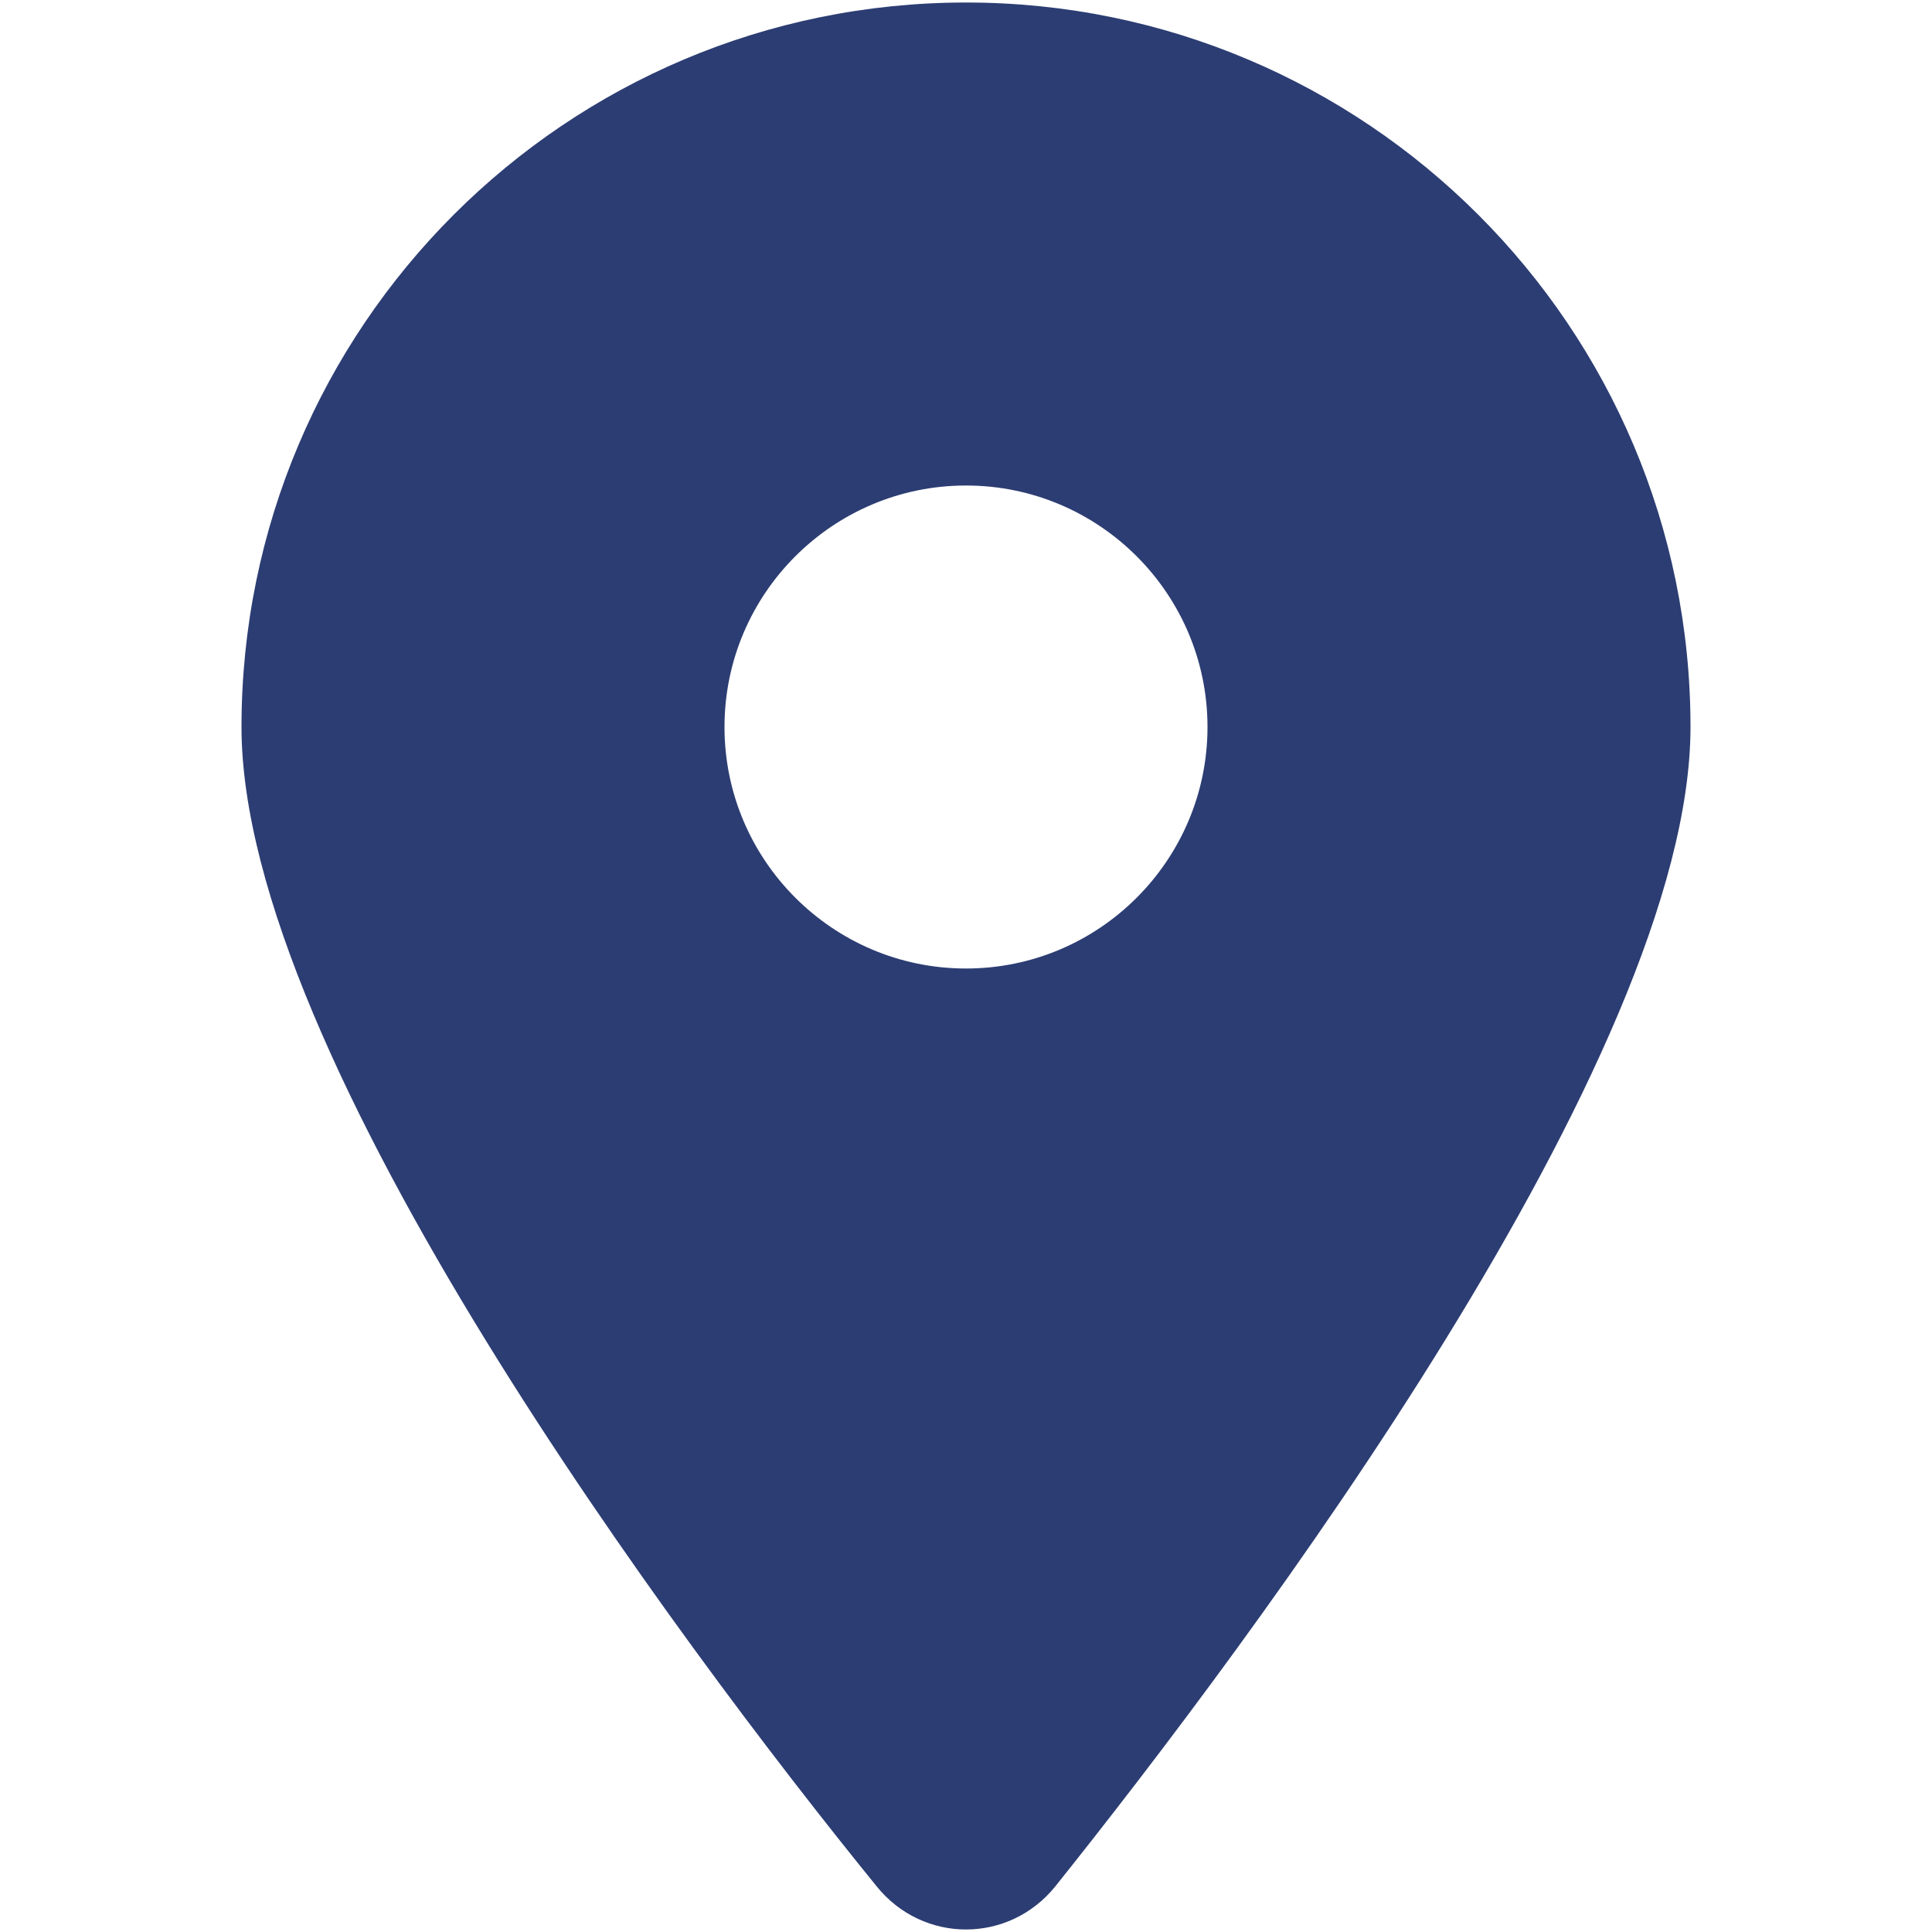
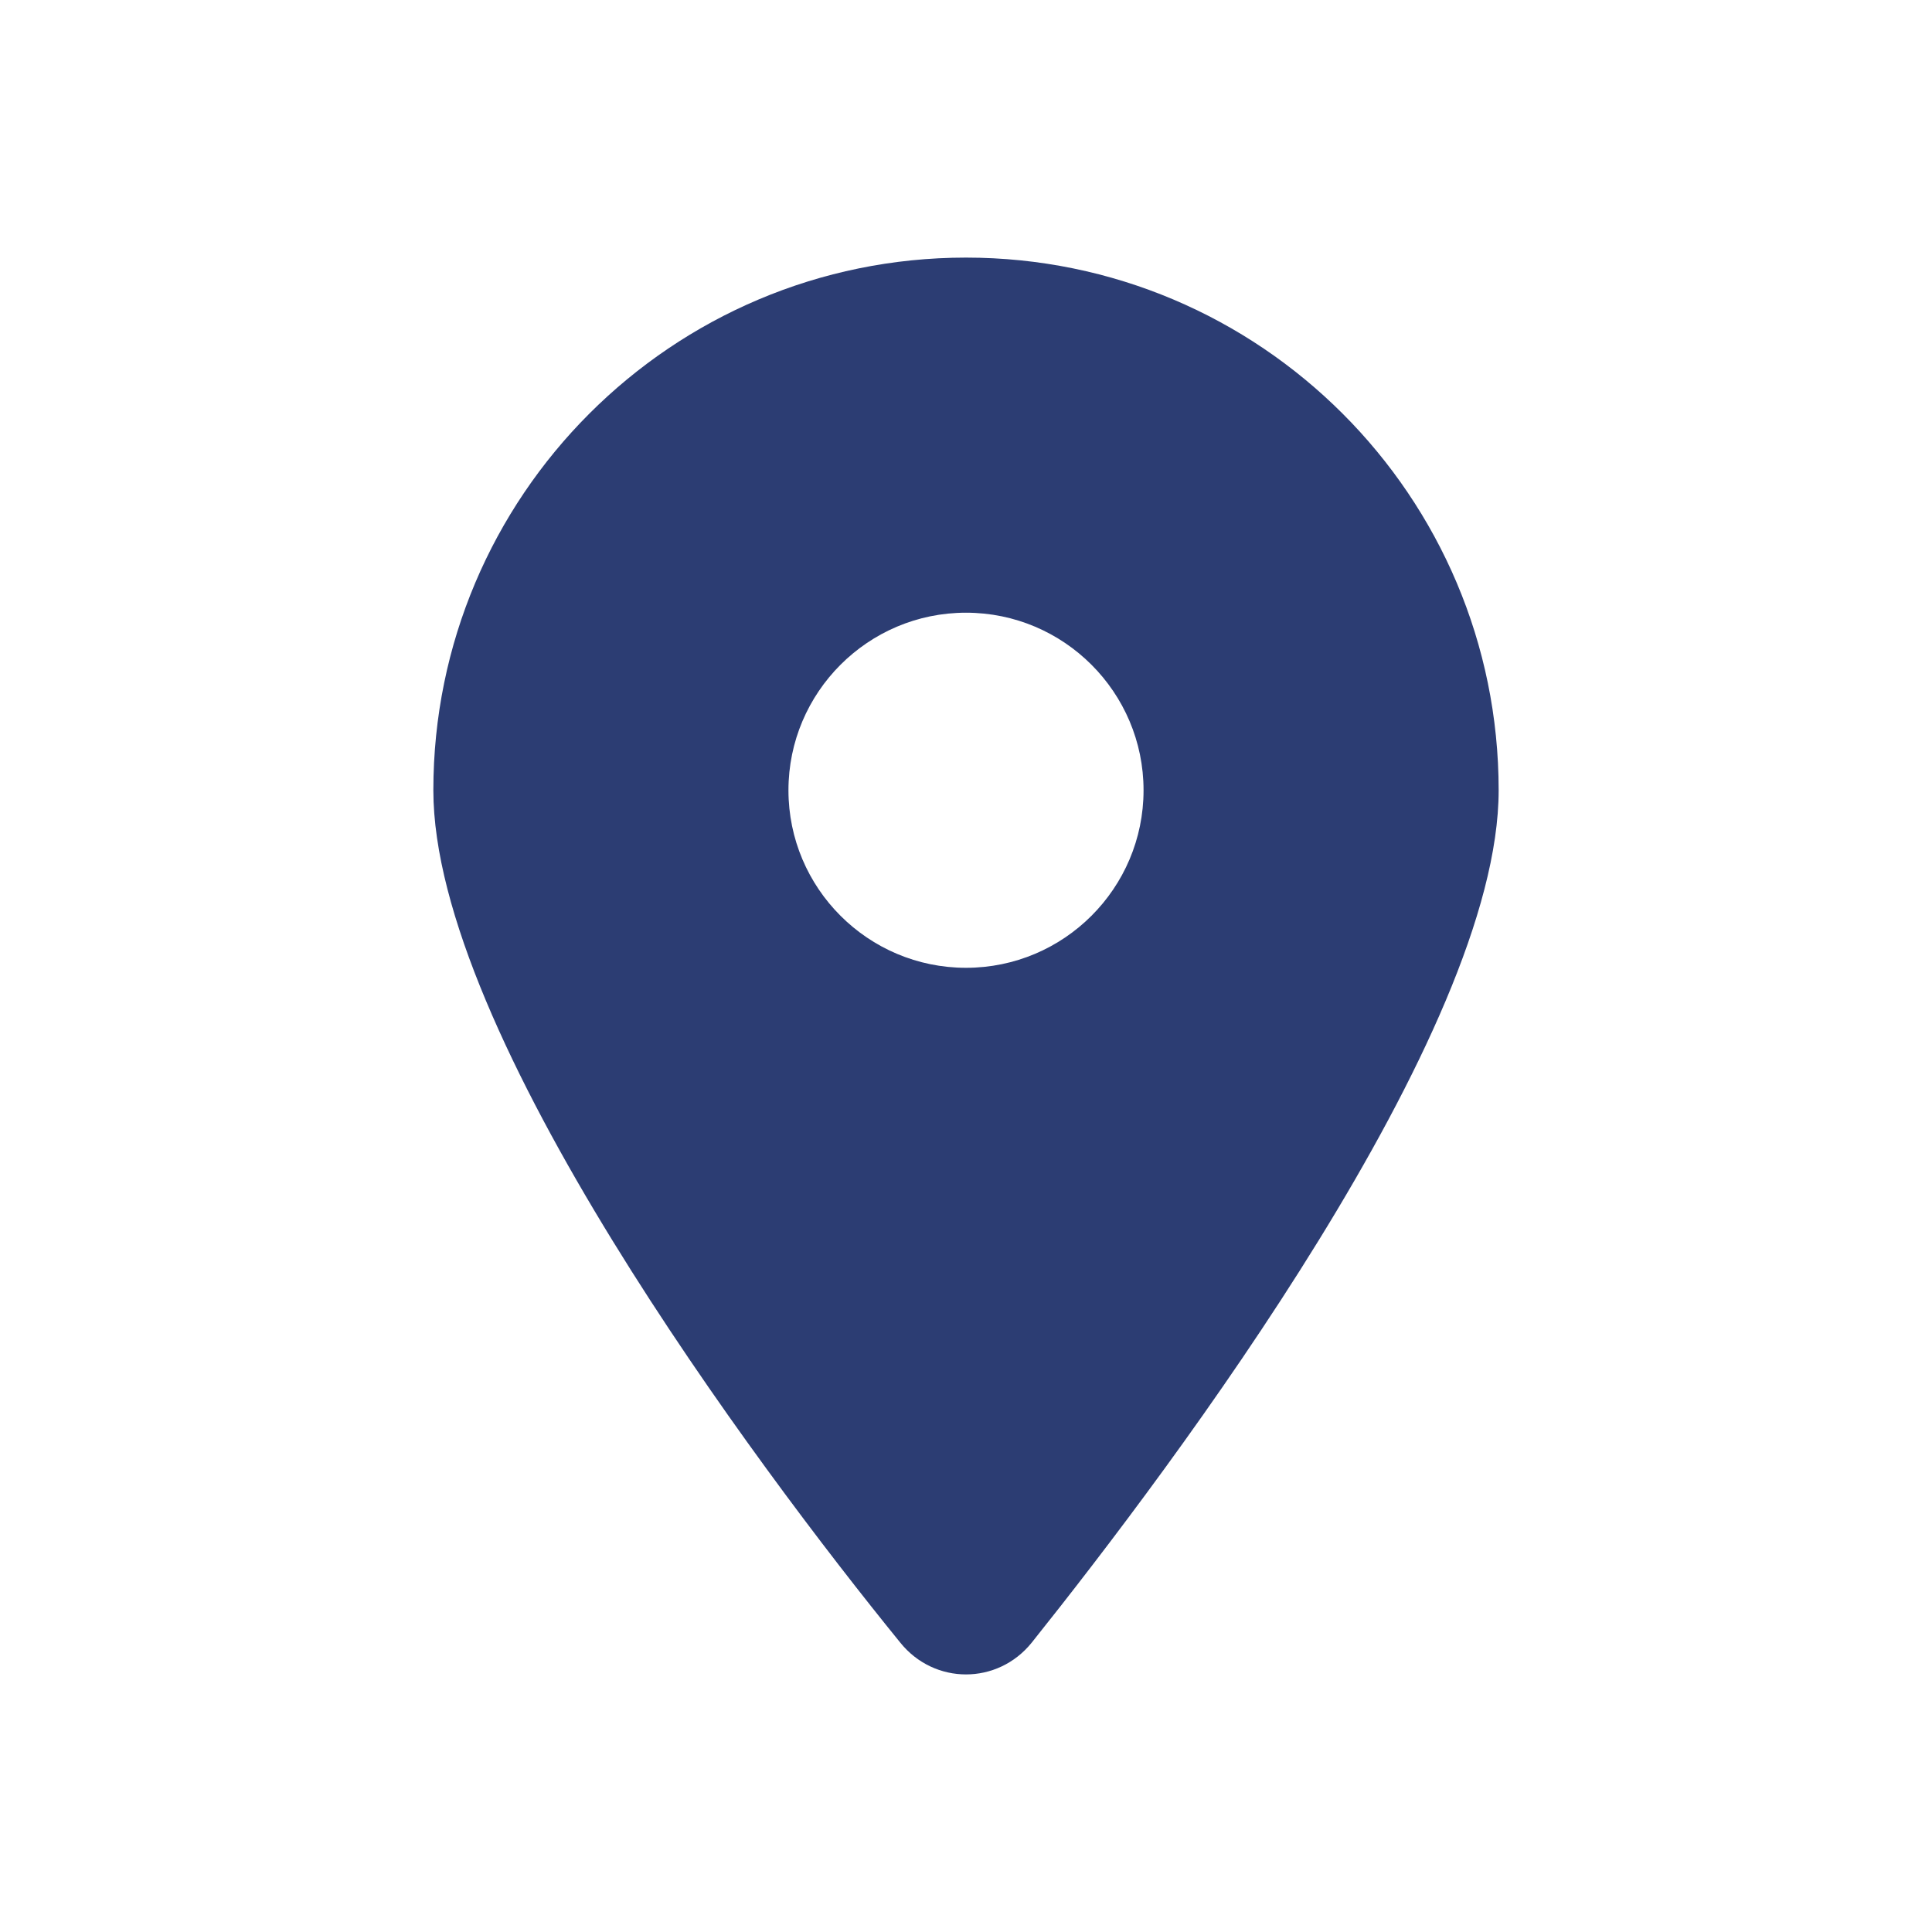
<svg xmlns="http://www.w3.org/2000/svg" width="30" height="30" viewBox="0 0 30 30" fill="none">
-   <path d="M13.611 29.289C10.553 25.527 3.75 16.41 3.75 11.289C3.75 5.076 8.787 0.039 15 0.039C21.211 0.039 26.25 5.076 26.25 11.289C26.25 16.41 19.395 25.527 16.389 29.289C15.668 30.185 14.332 30.185 13.611 29.289ZM15 15.039C17.068 15.039 18.75 13.357 18.75 11.289C18.75 9.22 17.068 7.539 15 7.539C12.932 7.539 11.25 9.22 11.25 11.289C11.25 13.357 12.932 15.039 15 15.039Z" fill="#2C3D73" />
+   <path d="M13.979 25.506C11.73 22.74 6.729 16.037 6.729 12.271C6.729 7.703 10.432 4 15 4C19.566 4 23.271 7.703 23.271 12.271C23.271 16.037 18.231 22.74 16.021 25.506C15.491 26.165 14.509 26.165 13.979 25.506ZM15 15.028C16.521 15.028 17.757 13.792 17.757 12.271C17.757 10.751 16.521 9.514 15 9.514C13.479 9.514 12.243 10.751 12.243 12.271C12.243 13.792 13.479 15.028 15 15.028Z" fill="#2C3D73" />
</svg>
